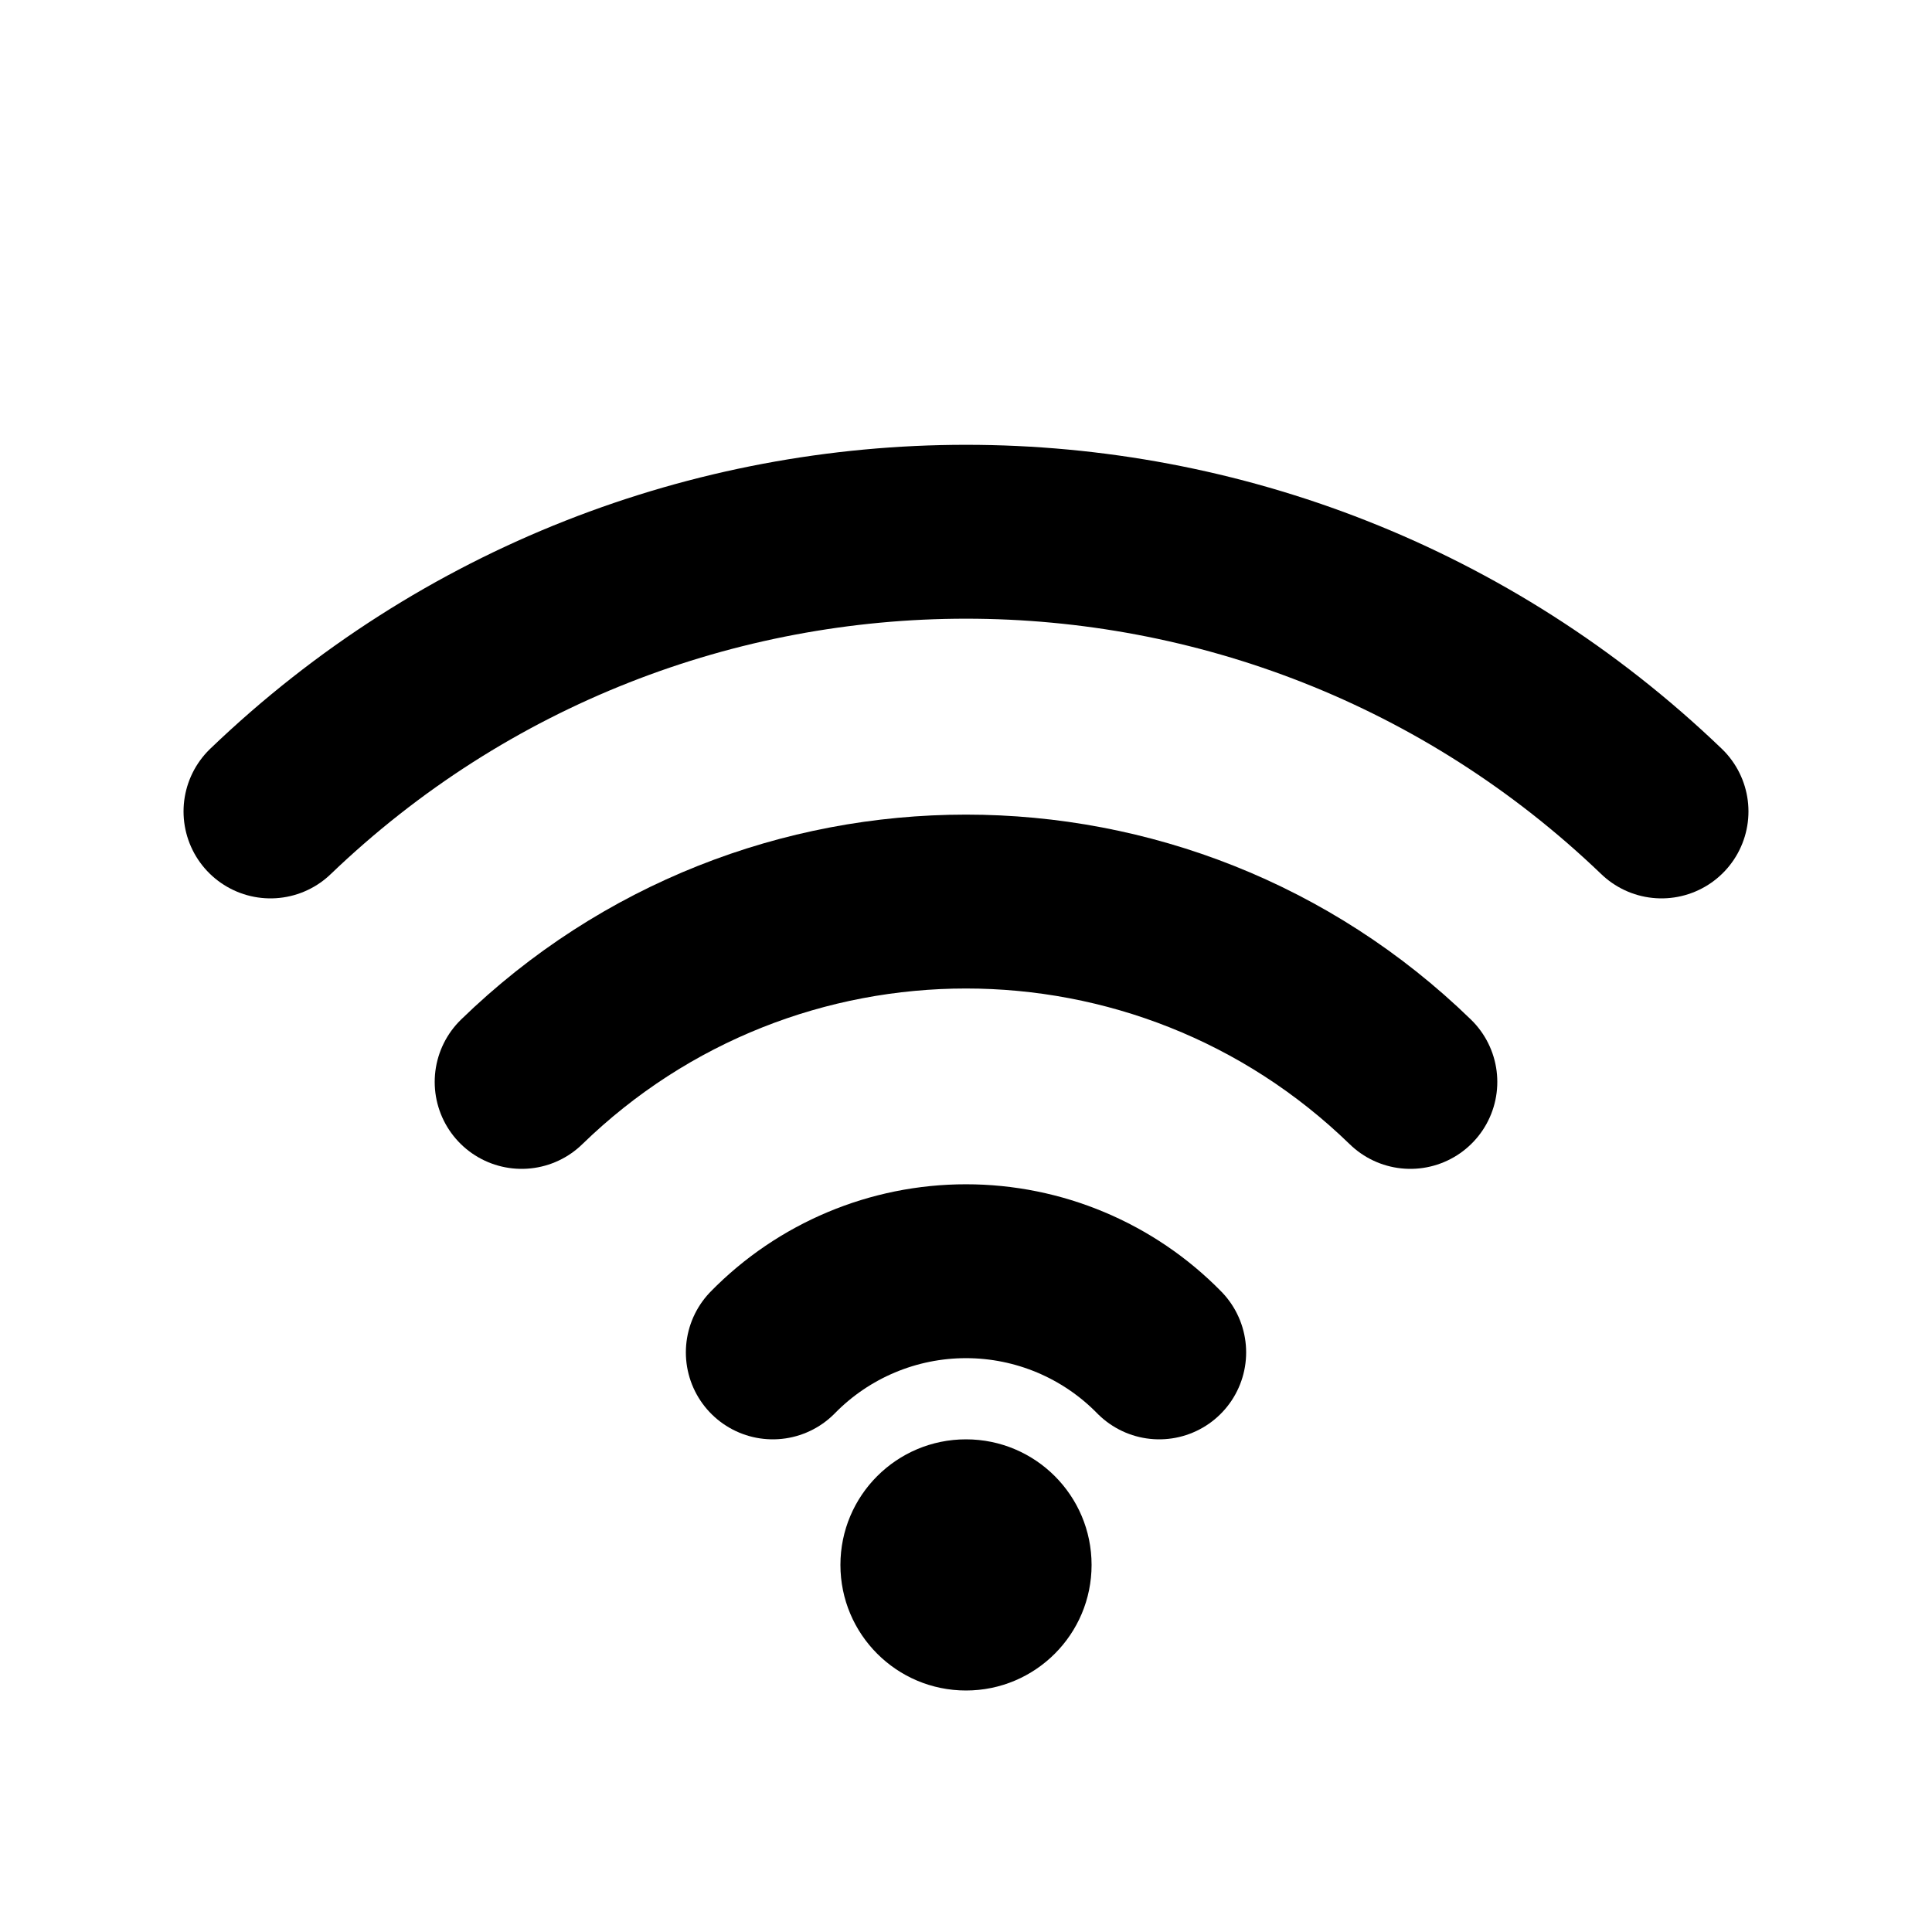
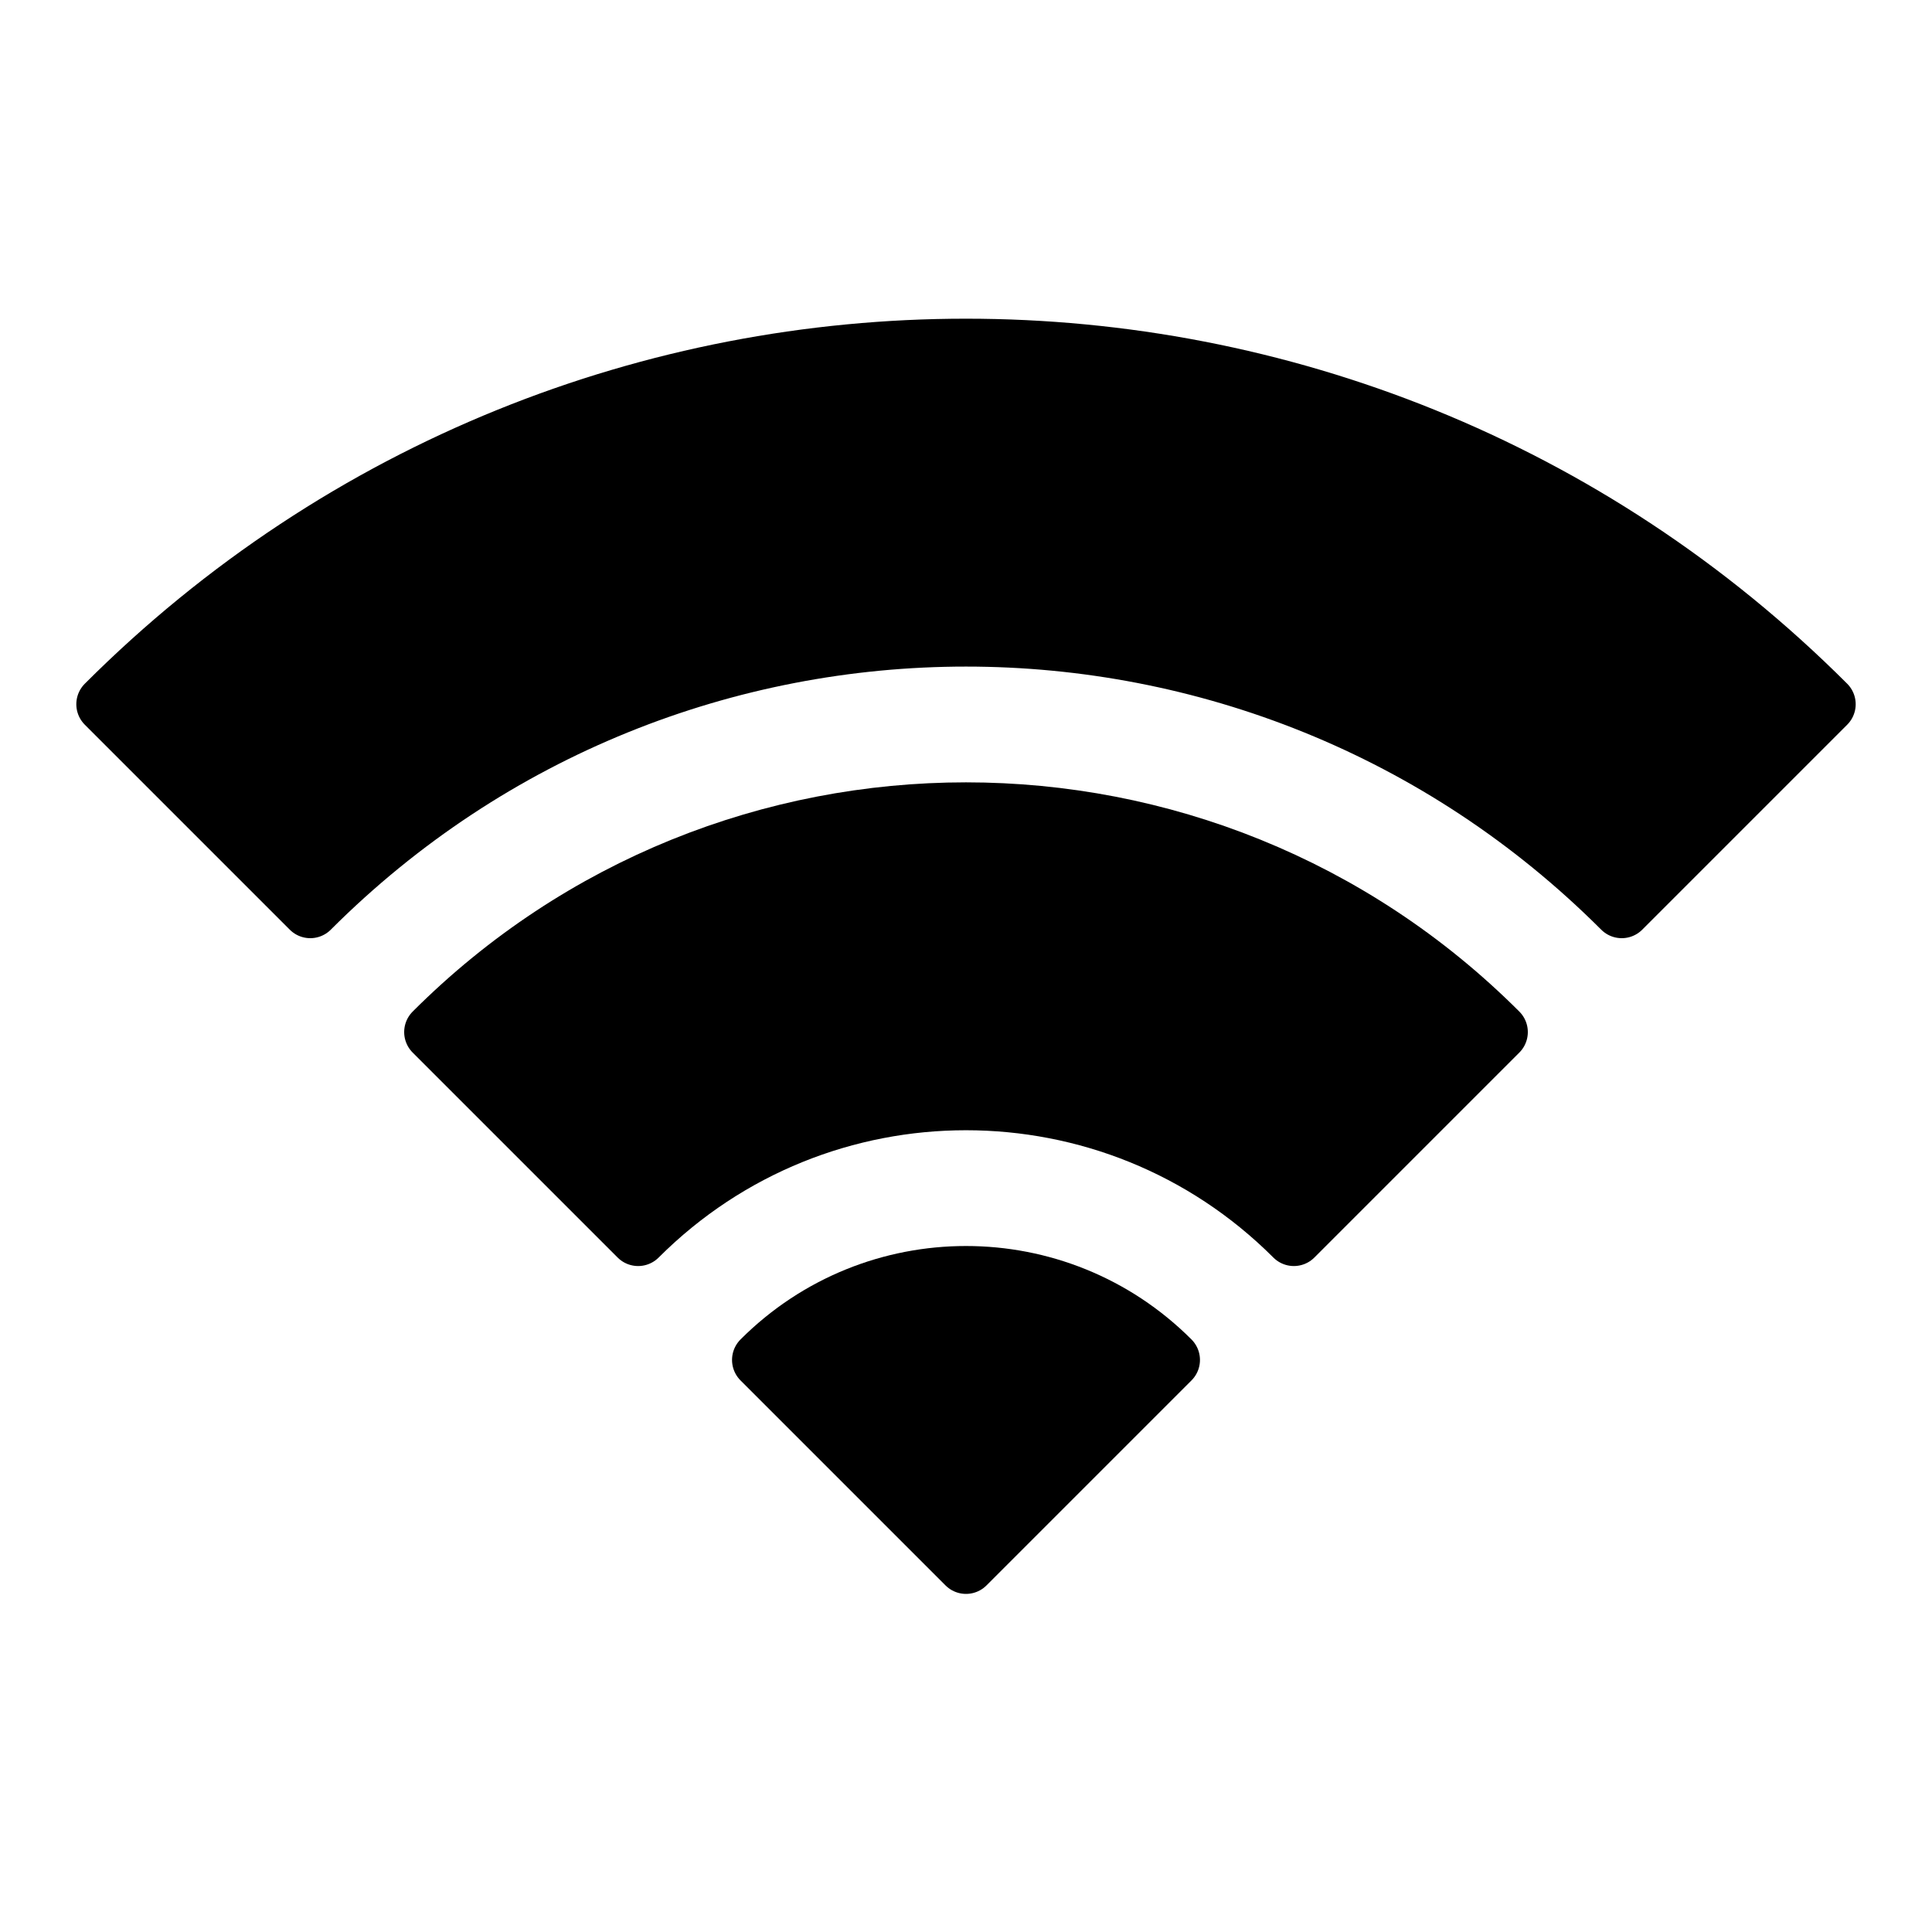
<svg xmlns="http://www.w3.org/2000/svg" width="512" height="512" viewBox="0 0 100 100" role="img" aria-label="Wi-Fi">
-   <g fill="none" stroke="#000" stroke-width="9" stroke-linecap="round">
-     <path d="M14 42a52 52 0 0 1 72 0" />
-     <path d="M27 56a33 33 0 0 1 46 0" />
-     <path d="M40 70a14 14 0 0 1 20 0" />
+   <g>
+     <path d="M50 81L39.39 70.39A15 15 0 0 1 60.61 70.39Z" fill="#000" stroke="#000" stroke-width="3" stroke-linejoin="round" />
+     <path d="M22.42 53.42A39 39 0 0 1 77.58 53.42L66.97 64.03A24 24 0 0 0 33.03 64.03Z" fill="#000" stroke="#000" stroke-width="3" stroke-linejoin="round" />
+     <path d="M5.45 36.45A63 63 0 0 1 94.55 36.45L83.94 47.06A48 48 0 0 0 16.06 47.06Z" fill="#000" stroke="#000" stroke-width="3" stroke-linejoin="round" />
  </g>
-   <circle cx="50" cy="81" r="6.5" fill="#000" />
</svg>
